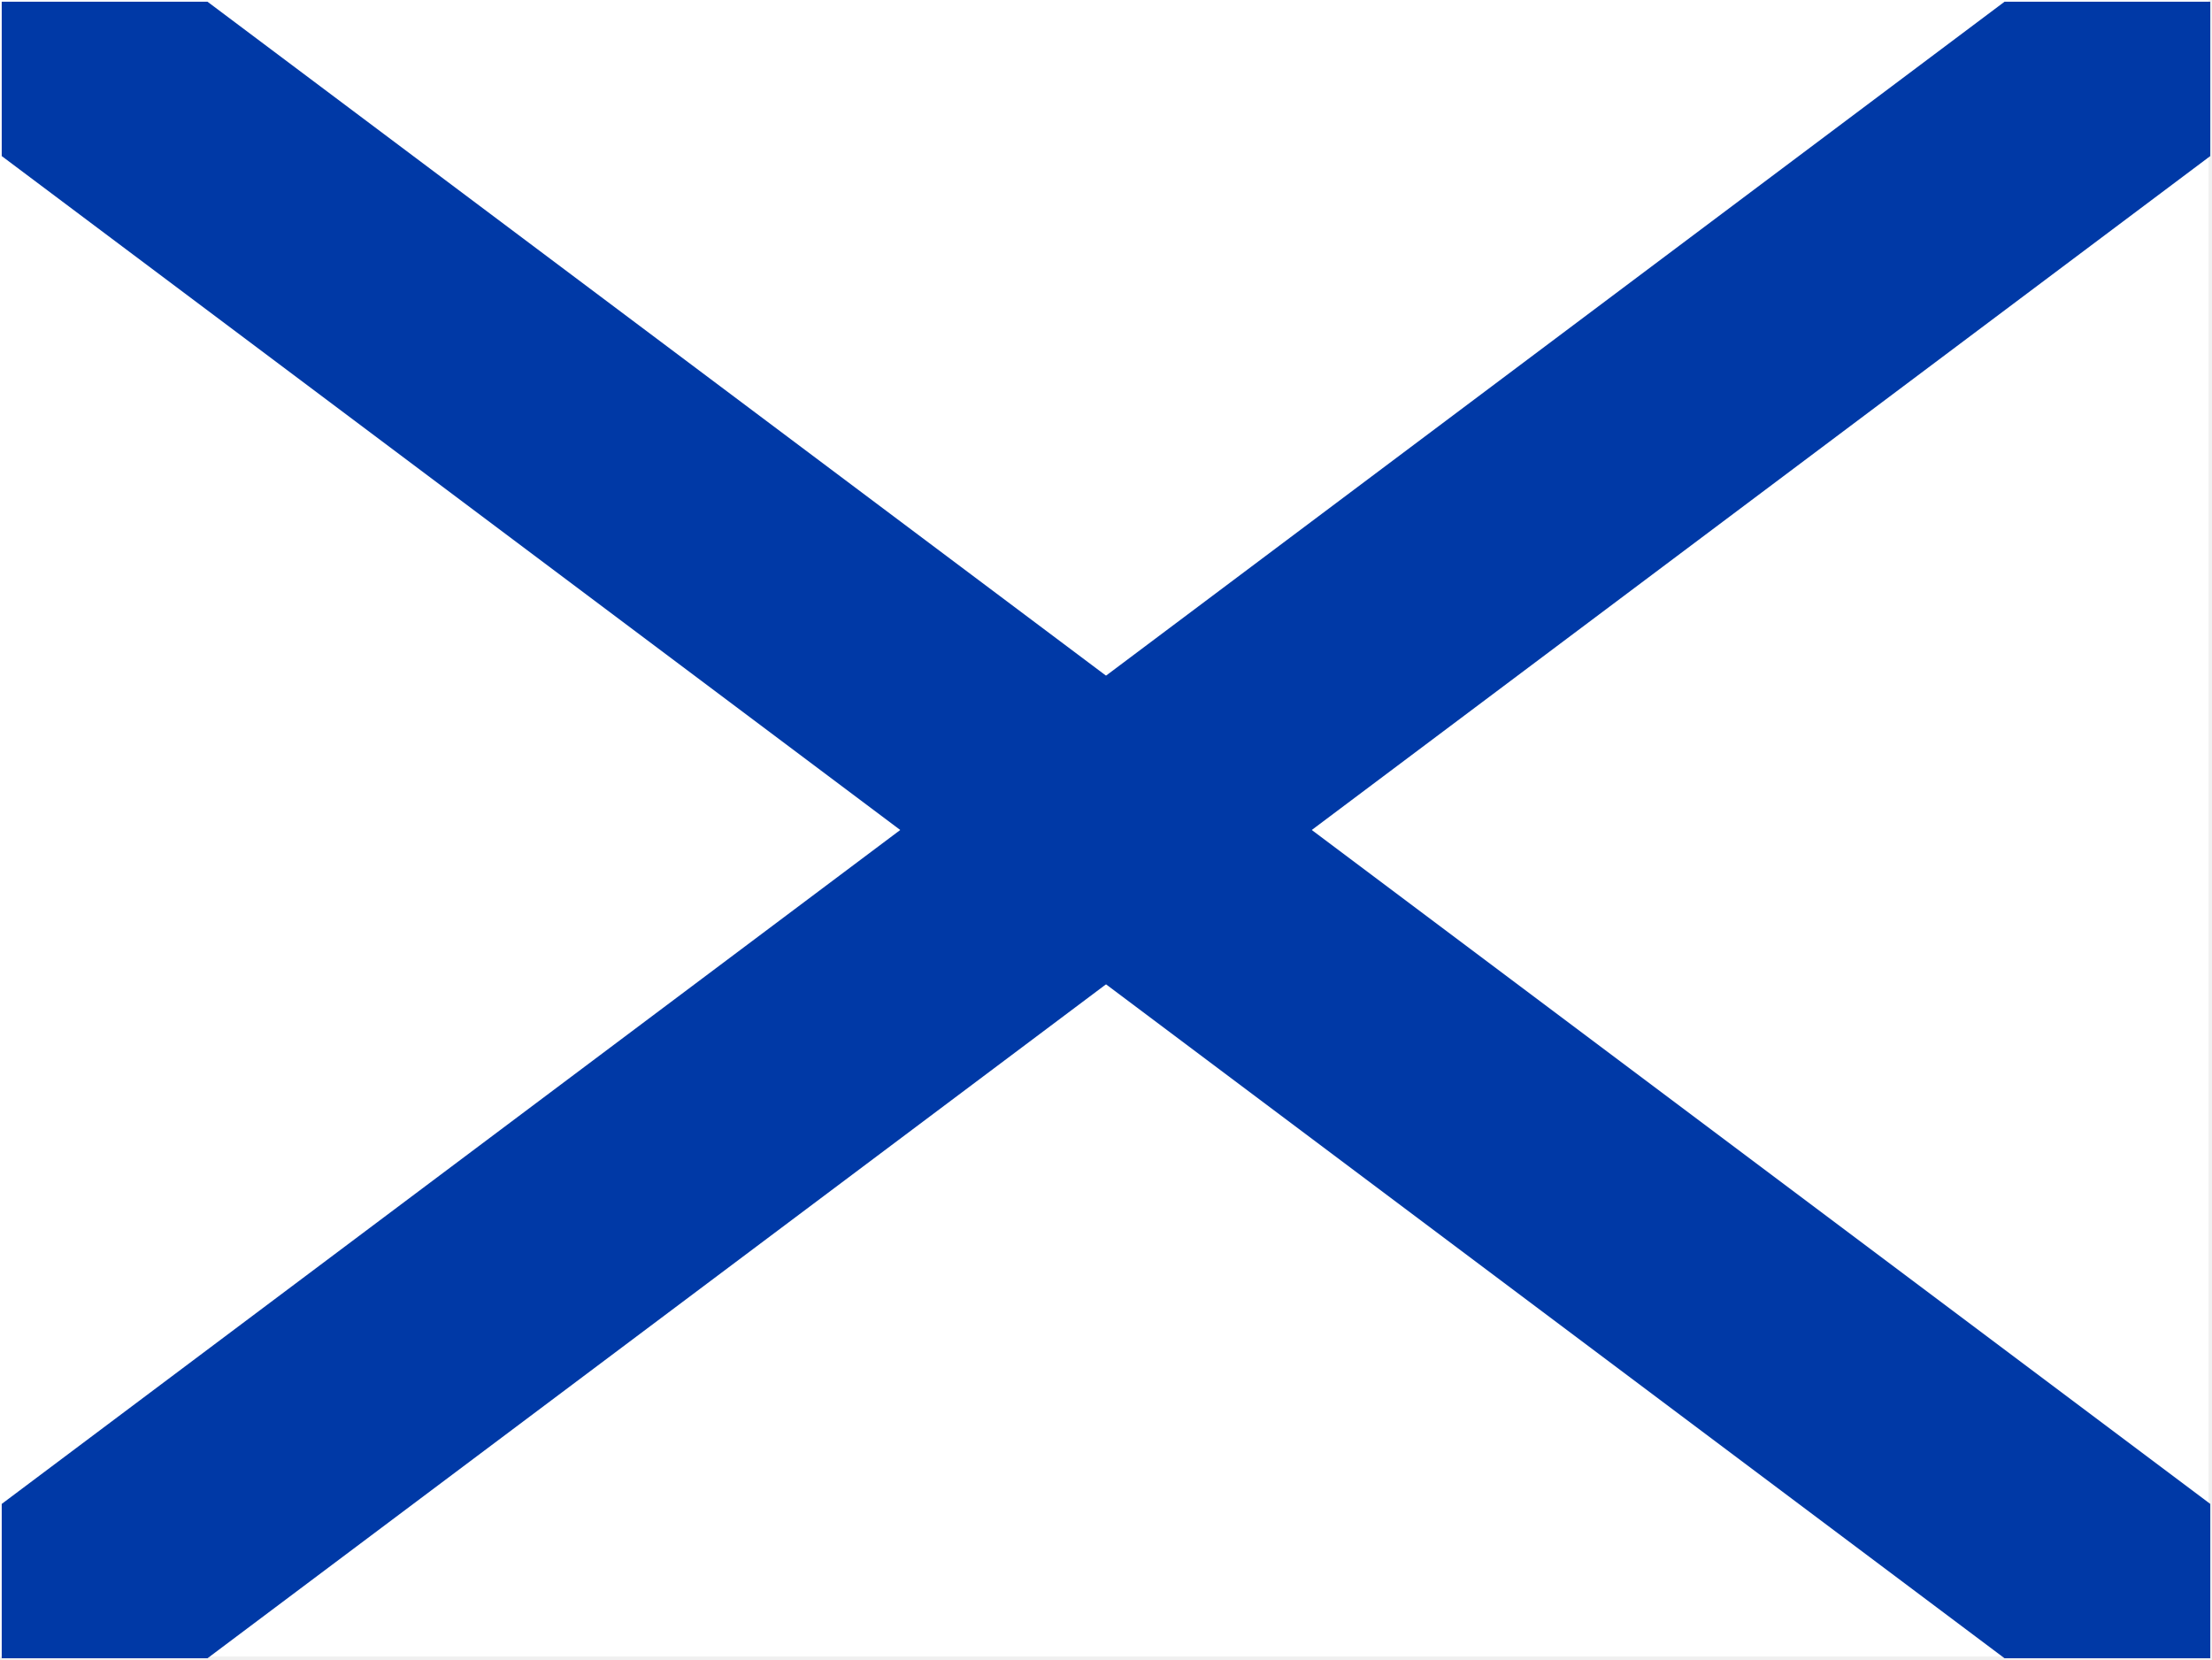
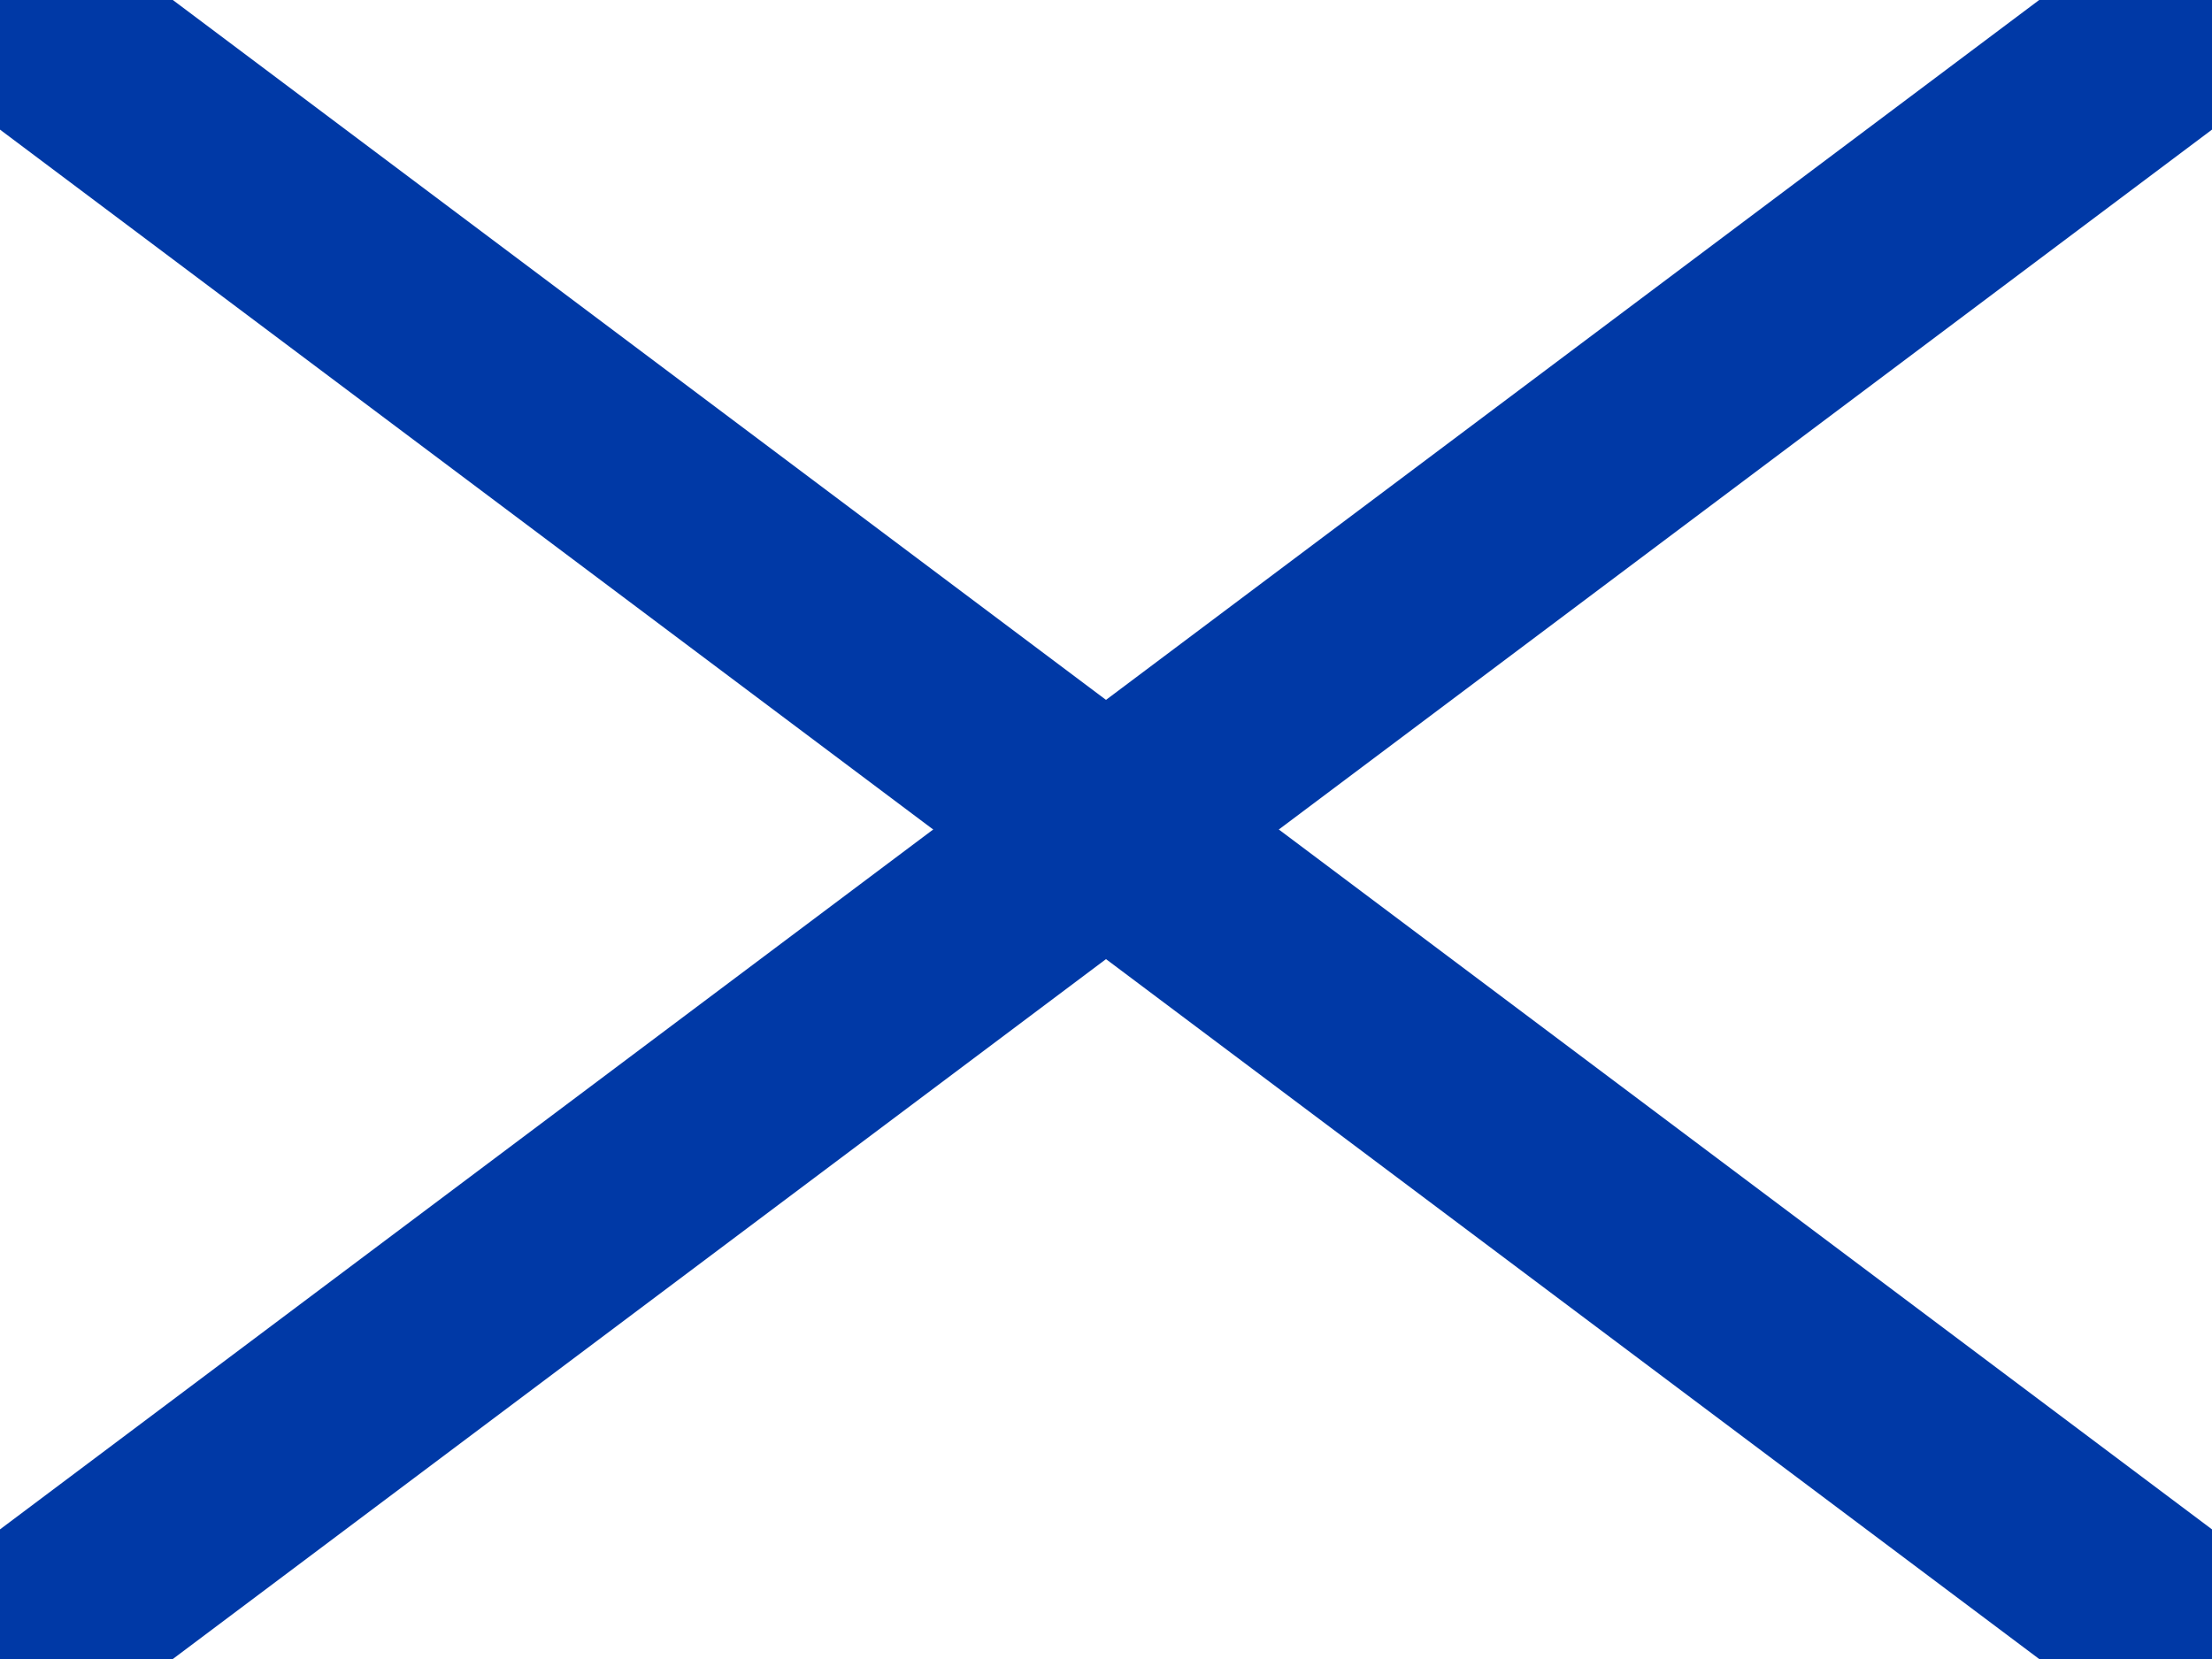
- <svg xmlns="http://www.w3.org/2000/svg" width="641" height="481" viewBox="0 0 641 481">
-   <rect width="640" height="480" style="fill: #fff" />
-   <path d="M640,0H580.38L0,435.28V480H59.63L640,44.72V0Z" transform="translate(0.5 0.5)" style="fill: #0039a6" />
-   <path d="M0,0V44.72L580.38,480H640V435.28L59.63,0H0Z" transform="translate(0.5 0.5)" style="fill: #0039a6" />
+ <svg xmlns="http://www.w3.org/2000/svg" width="640" height="480" viewBox="0 0 640 480">
+   <rect width="640" height="480" fill="#fff" />
+   <line x1="0" y1="0" x2="640" y2="480" style="stroke: #0039a6;stroke-miterlimit: 10;stroke-width: 60px" />
+   <line x1="0" y1="480" x2="640" y2="0" style="stroke: #0039a6;stroke-miterlimit: 10;stroke-width: 60px" />
</svg>
